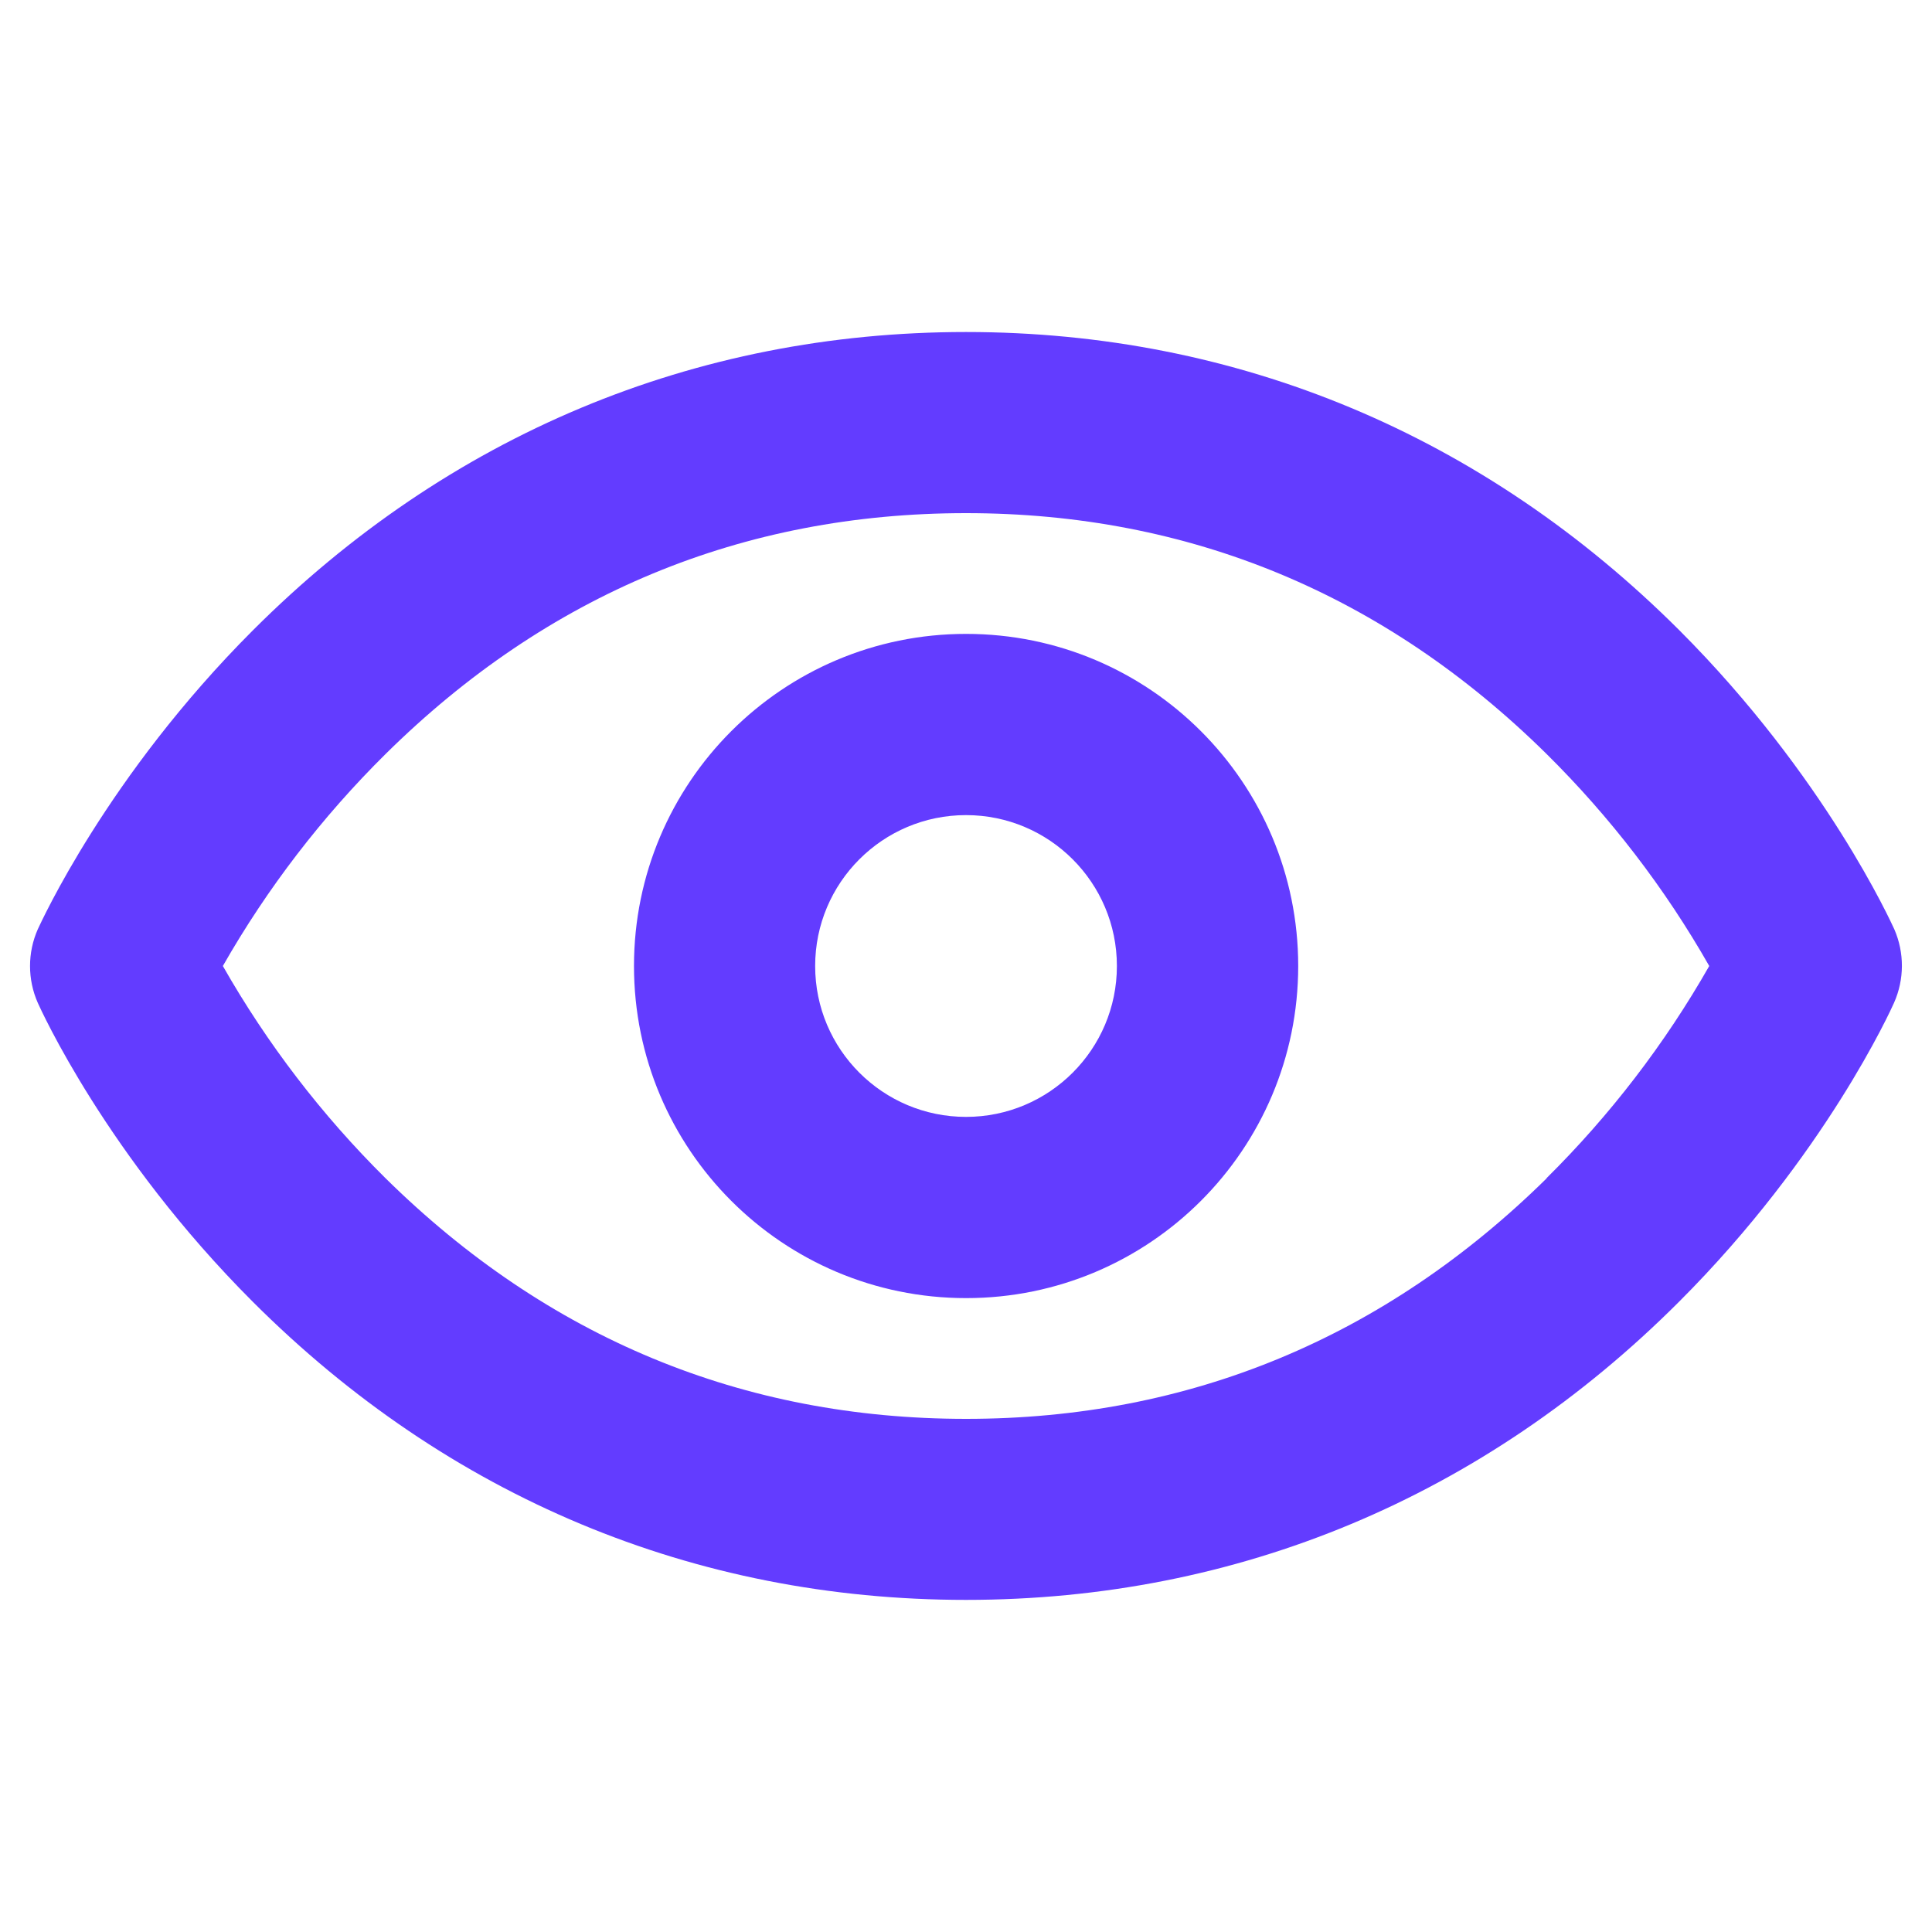
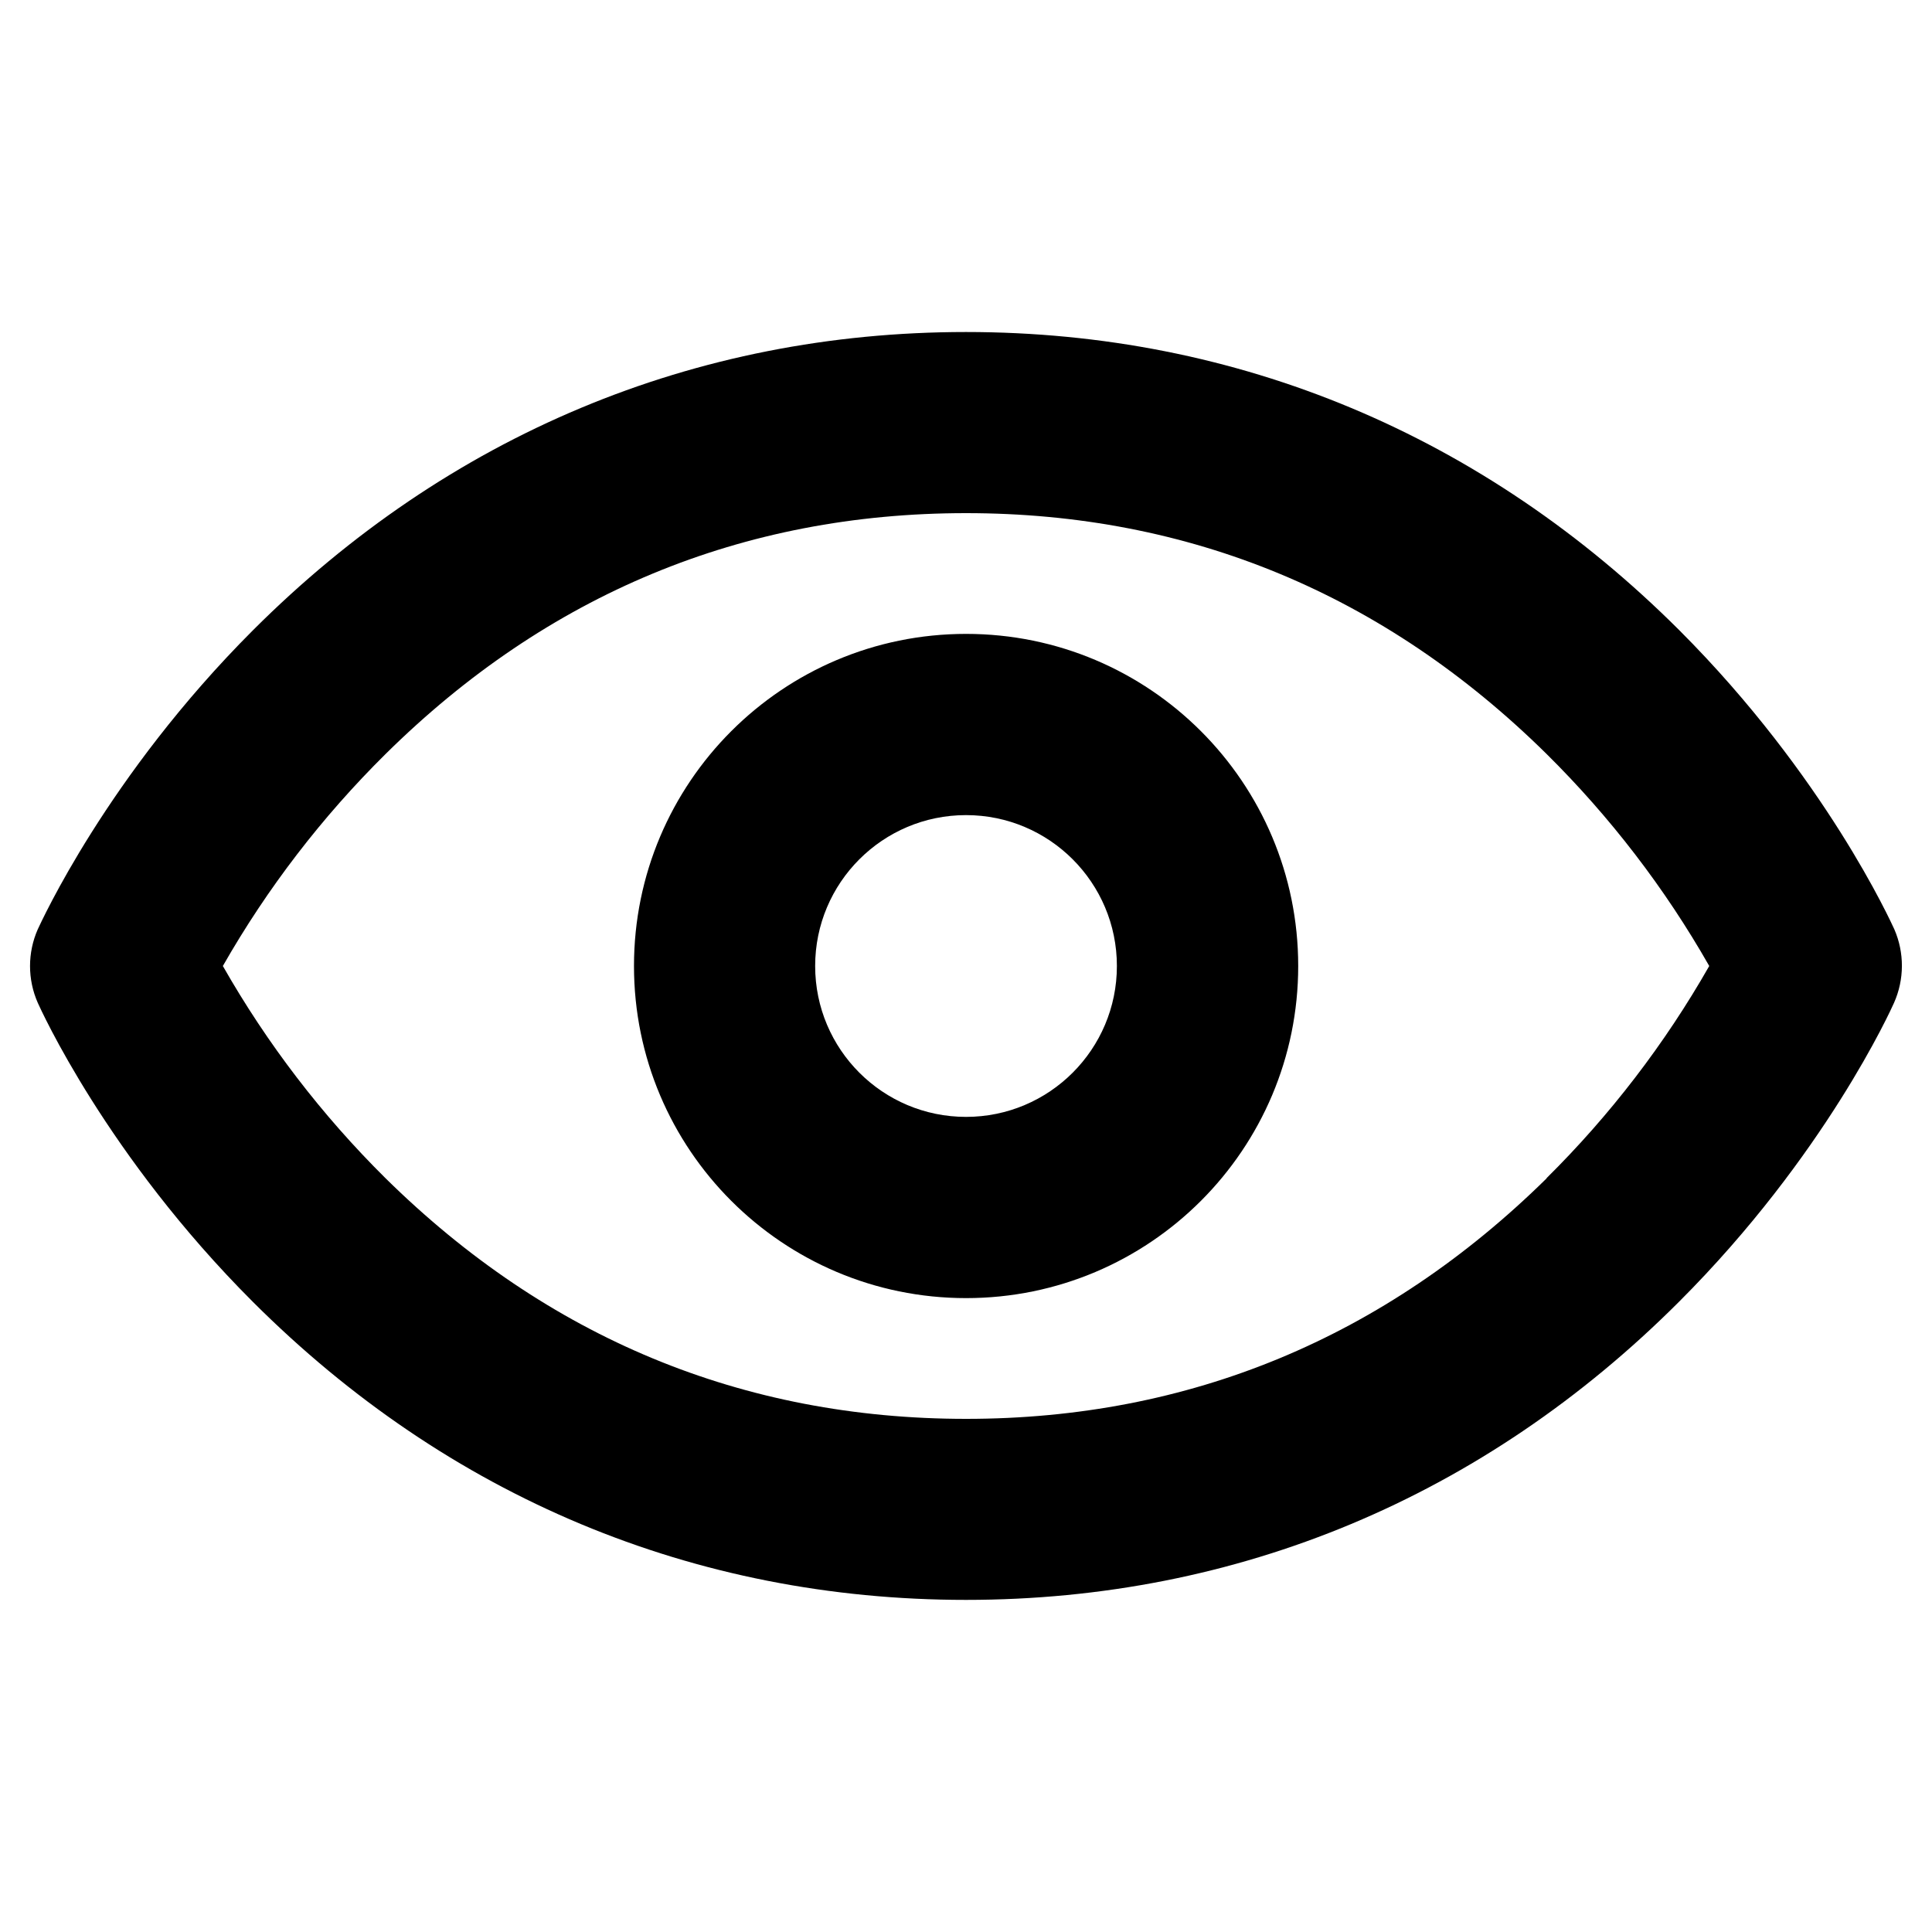
<svg xmlns="http://www.w3.org/2000/svg" width="20" height="20" fill="none" viewBox="0 0 20 20">
-   <path fill="#633CFF" d="M19.61 9.62c-.03-.064-.714-1.583-2.225-3.095-2.023-2.02-4.572-3.088-7.385-3.088-2.812 0-5.362 1.068-7.382 3.088C1.106 8.037.422 9.556.391 9.62a.944.944 0 0 0 0 .761c.029.064.713 1.583 2.226 3.095 2.021 2.02 4.57 3.086 7.383 3.086 2.813 0 5.362-1.067 7.381-3.086 1.513-1.512 2.197-3.03 2.226-3.095a.946.946 0 0 0 .003-.761Zm-3.599 2.578c-1.677 1.651-3.7 2.49-6.01 2.49-2.313 0-4.334-.839-6.01-2.491A10.185 10.185 0 0 1 2.307 10a10.192 10.192 0 0 1 1.686-2.196C5.667 6.15 7.688 5.312 10 5.312s4.333.839 6.009 2.492c.659.652 1.226 1.39 1.685 2.196a10.19 10.19 0 0 1-1.685 2.197h.002Zm-6.01-5.636a3.438 3.438 0 1 0 0 6.876 3.438 3.438 0 0 0 0-6.876Zm0 5A1.562 1.562 0 1 1 10 8.438a1.562 1.562 0 0 1 0 3.124Z" />
+   <path fill="#000000" d="M19.61 9.62c-.03-.064-.714-1.583-2.225-3.095-2.023-2.02-4.572-3.088-7.385-3.088-2.812 0-5.362 1.068-7.382 3.088C1.106 8.037.422 9.556.391 9.62a.944.944 0 0 0 0 .761c.029.064.713 1.583 2.226 3.095 2.021 2.02 4.57 3.086 7.383 3.086 2.813 0 5.362-1.067 7.381-3.086 1.513-1.512 2.197-3.03 2.226-3.095a.946.946 0 0 0 .003-.761Zm-3.599 2.578c-1.677 1.651-3.7 2.49-6.01 2.49-2.313 0-4.334-.839-6.01-2.491A10.185 10.185 0 0 1 2.307 10a10.192 10.192 0 0 1 1.686-2.196C5.667 6.15 7.688 5.312 10 5.312s4.333.839 6.009 2.492c.659.652 1.226 1.39 1.685 2.196a10.19 10.19 0 0 1-1.685 2.197h.002Zm-6.01-5.636a3.438 3.438 0 1 0 0 6.876 3.438 3.438 0 0 0 0-6.876Zm0 5A1.562 1.562 0 1 1 10 8.438a1.562 1.562 0 0 1 0 3.124Z" />
</svg>
